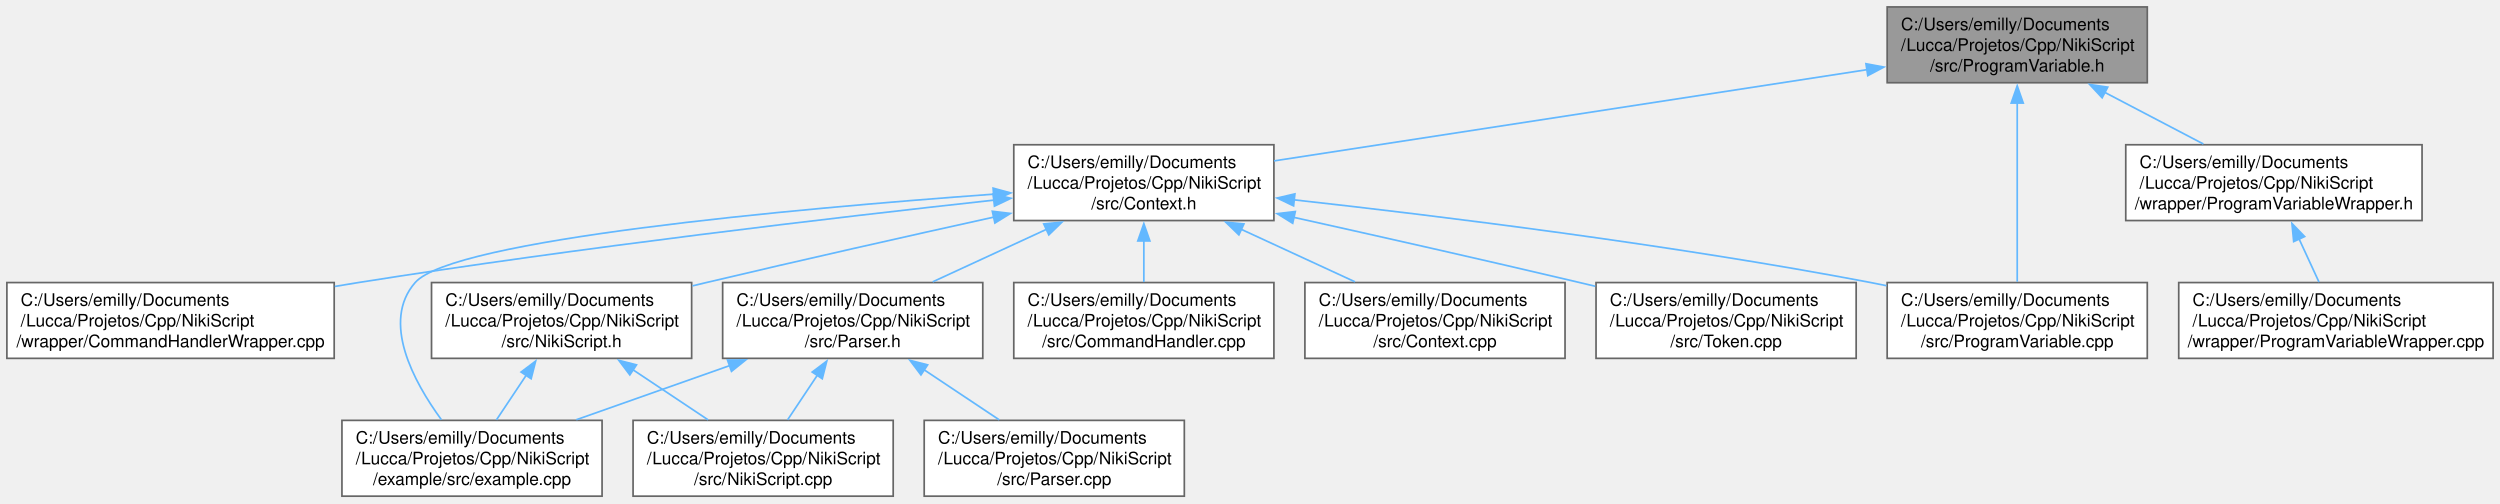
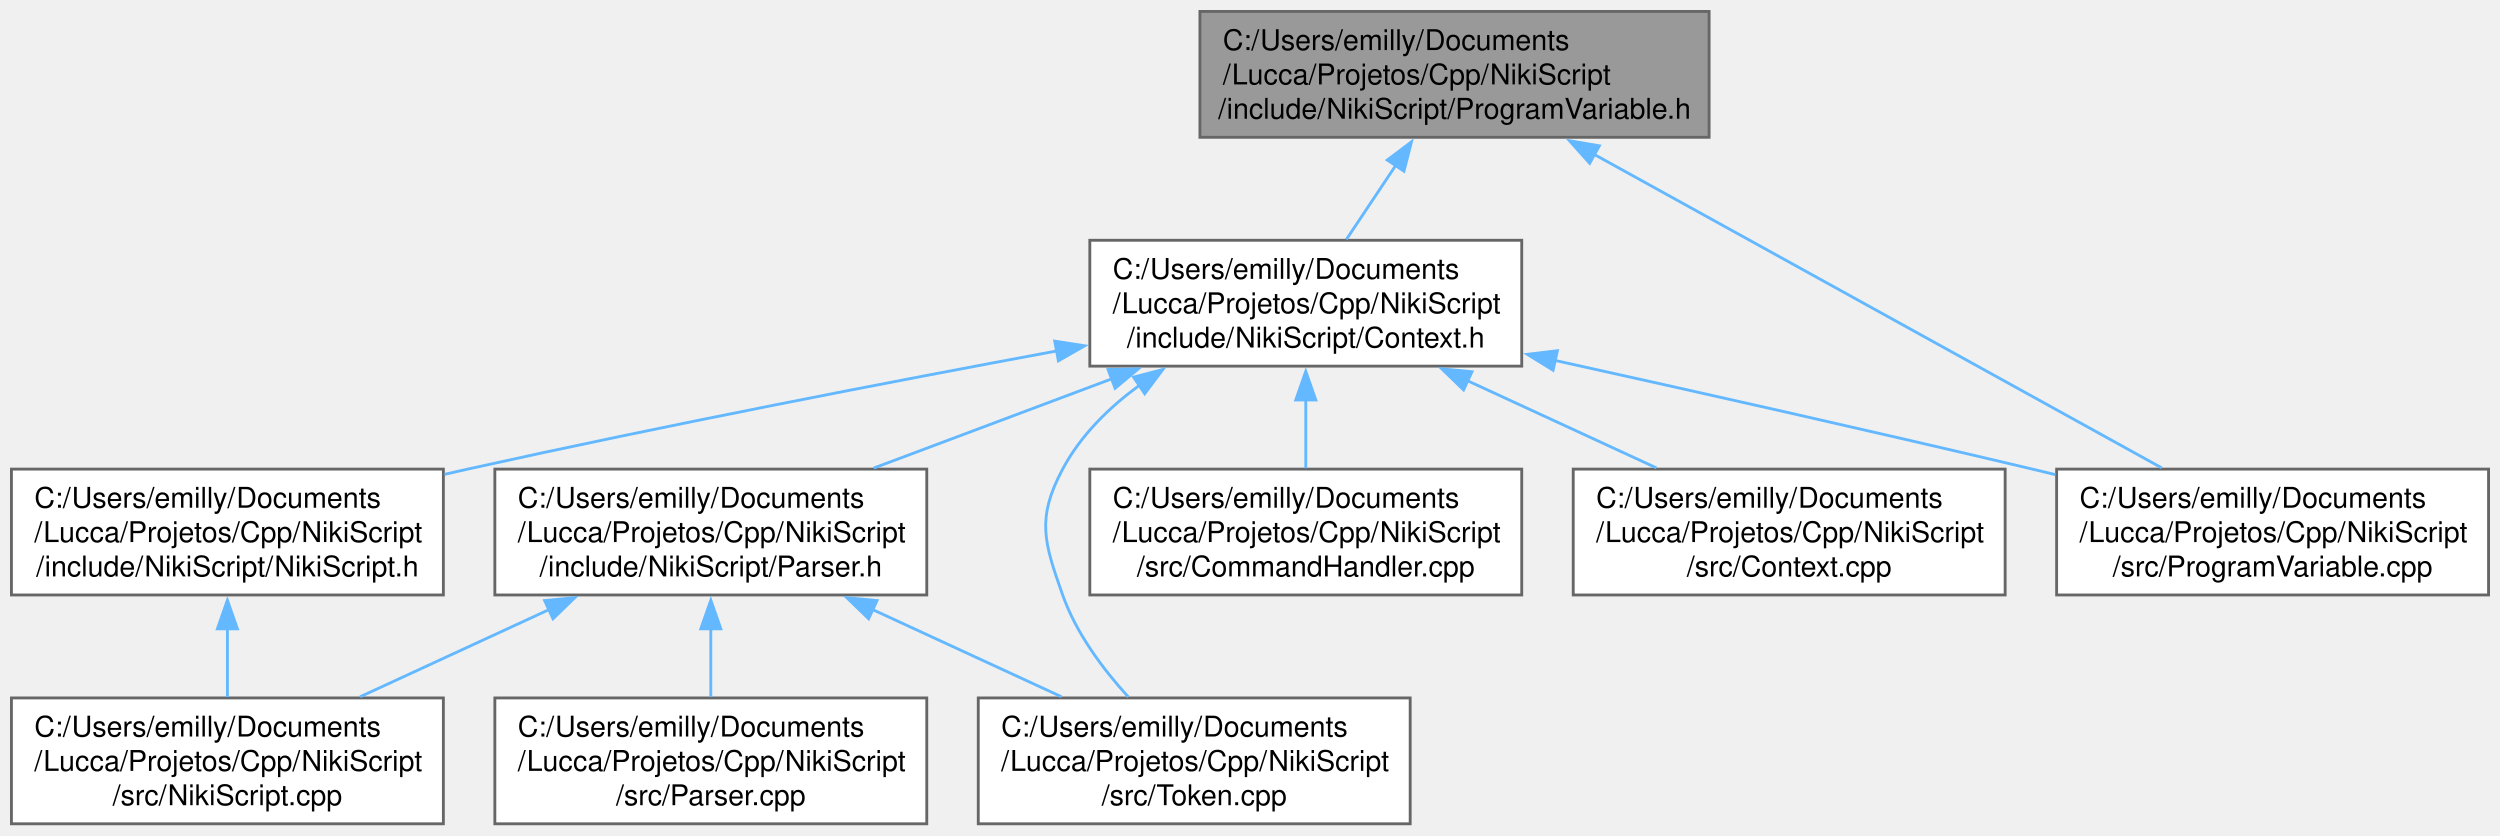
- <svg xmlns="http://www.w3.org/2000/svg" xmlns:xlink="http://www.w3.org/1999/xlink" width="1451pt" height="292pt" viewBox="0.00 0.00 1451.25 292.00">
+ <svg xmlns="http://www.w3.org/2000/svg" xmlns:xlink="http://www.w3.org/1999/xlink" width="874pt" height="292pt" viewBox="0.00 0.00 874.00 292.00">
  <g id="graph0" class="graph" transform="scale(1 1) rotate(0) translate(4 288)">
    <g id="Node000001" class="node">
      <g id="a_Node000001">
        <a xlink:title=" ">
-           <polygon fill="#999999" stroke="#666666" points="1242.5,-284 1091.5,-284 1091.5,-240 1242.5,-240 1242.5,-284" />
-           <text text-anchor="start" x="1099.5" y="-270.5" font-family="Helvetica,sans-Serif" font-size="10.00">C:/Users/emilly/Documents</text>
-           <text text-anchor="start" x="1099.5" y="-258.5" font-family="Helvetica,sans-Serif" font-size="10.00">/Lucca/Projetos/Cpp/NikiScript</text>
-           <text text-anchor="middle" x="1167" y="-246.5" font-family="Helvetica,sans-Serif" font-size="10.00">/src/ProgramVariable.h</text>
+           <polygon fill="#999999" stroke="#666666" points="593.5,-284 415.5,-284 415.5,-240 593.5,-240 593.5,-284" />
+           <text text-anchor="start" x="423.5" y="-270.5" font-family="Helvetica,sans-Serif" font-size="10.00">C:/Users/emilly/Documents</text>
+           <text text-anchor="start" x="423.5" y="-258.5" font-family="Helvetica,sans-Serif" font-size="10.00">/Lucca/Projetos/Cpp/NikiScript</text>
+           <text text-anchor="middle" x="504.5" y="-246.5" font-family="Helvetica,sans-Serif" font-size="10.00">/include/NikiScript/ProgramVariable.h</text>
        </a>
      </g>
    </g>
    <g id="Node000002" class="node">
      <g id="a_Node000002">
        <a xlink:href="_context_8h.html" target="_top" xlink:title=" ">
-           <polygon fill="white" stroke="#666666" points="735.5,-204 584.5,-204 584.5,-160 735.5,-160 735.5,-204" />
-           <text text-anchor="start" x="592.5" y="-190.5" font-family="Helvetica,sans-Serif" font-size="10.00">C:/Users/emilly/Documents</text>
-           <text text-anchor="start" x="592.5" y="-178.5" font-family="Helvetica,sans-Serif" font-size="10.00">/Lucca/Projetos/Cpp/NikiScript</text>
-           <text text-anchor="middle" x="660" y="-166.5" font-family="Helvetica,sans-Serif" font-size="10.00">/src/Context.h</text>
+           <polygon fill="white" stroke="#666666" points="528,-204 377,-204 377,-160 528,-160 528,-204" />
+           <text text-anchor="start" x="385" y="-190.5" font-family="Helvetica,sans-Serif" font-size="10.00">C:/Users/emilly/Documents</text>
+           <text text-anchor="start" x="385" y="-178.5" font-family="Helvetica,sans-Serif" font-size="10.00">/Lucca/Projetos/Cpp/NikiScript</text>
+           <text text-anchor="middle" x="452.5" y="-166.5" font-family="Helvetica,sans-Serif" font-size="10.00">/include/NikiScript/Context.h</text>
        </a>
      </g>
    </g>
    <g id="edge1_Node000001_Node000002" class="edge">
      <g id="a_edge1_Node000001_Node000002">
        <a xlink:title=" ">
-           <path fill="none" stroke="#63b8ff" d="M1079.86,-247.59C982.85,-232.67 827.66,-208.79 735.59,-194.63" />
-           <polygon fill="#63b8ff" stroke="#63b8ff" points="1079.19,-251.03 1089.6,-249.09 1080.25,-244.11 1079.19,-251.03" />
+           <path fill="none" stroke="#63b8ff" d="M483.98,-230.22C478.19,-221.54 472.02,-212.28 466.69,-204.29" />
+           <polygon fill="#63b8ff" stroke="#63b8ff" points="480.99,-232.05 489.45,-238.43 486.82,-228.16 480.99,-232.05" />
        </a>
      </g>
    </g>
    <g id="Node000010" class="node">
      <g id="a_Node000010">
        <a xlink:href="_program_variable_8cpp.html" target="_top" xlink:title=" ">
-           <polygon fill="white" stroke="#666666" points="1242.5,-124 1091.5,-124 1091.5,-80 1242.5,-80 1242.5,-124" />
-           <text text-anchor="start" x="1099.5" y="-110.5" font-family="Helvetica,sans-Serif" font-size="10.00">C:/Users/emilly/Documents</text>
-           <text text-anchor="start" x="1099.5" y="-98.5" font-family="Helvetica,sans-Serif" font-size="10.00">/Lucca/Projetos/Cpp/NikiScript</text>
-           <text text-anchor="middle" x="1167" y="-86.5" font-family="Helvetica,sans-Serif" font-size="10.00">/src/ProgramVariable.cpp</text>
-         </a>
-       </g>
-     </g>
-     <g id="edge15_Node000001_Node000010" class="edge">
-       <g id="a_edge15_Node000001_Node000010">
-         <a xlink:title=" ">
-           <path fill="none" stroke="#63b8ff" d="M1167,-228.57C1167,-197.43 1167,-151.3 1167,-124.48" />
-           <polygon fill="#63b8ff" stroke="#63b8ff" points="1163.5,-228.18 1167,-238.18 1170.5,-228.18 1163.5,-228.18" />
-         </a>
-       </g>
-     </g>
-     <g id="Node000013" class="node">
-       <g id="a_Node000013">
-         <a xlink:href="_program_variable_wrapper_8h.html" target="_top" xlink:title=" ">
-           <polygon fill="white" stroke="#666666" points="1402,-204 1230,-204 1230,-160 1402,-160 1402,-204" />
-           <text text-anchor="start" x="1238" y="-190.5" font-family="Helvetica,sans-Serif" font-size="10.00">C:/Users/emilly/Documents</text>
-           <text text-anchor="start" x="1238" y="-178.5" font-family="Helvetica,sans-Serif" font-size="10.00">/Lucca/Projetos/Cpp/NikiScript</text>
-           <text text-anchor="middle" x="1316" y="-166.5" font-family="Helvetica,sans-Serif" font-size="10.00">/wrapper/ProgramVariableWrapper.h</text>
-         </a>
-       </g>
-     </g>
-     <g id="edge16_Node000001_Node000013" class="edge">
-       <g id="a_edge16_Node000001_Node000013">
-         <a xlink:title=" ">
-           <path fill="none" stroke="#63b8ff" d="M1217.83,-234.39C1236.5,-224.62 1257.38,-213.68 1275.08,-204.42" />
-           <polygon fill="#63b8ff" stroke="#63b8ff" points="1216.29,-231.25 1209.06,-238.98 1219.54,-237.45 1216.29,-231.25" />
+           <polygon fill="white" stroke="#666666" points="866,-124 715,-124 715,-80 866,-80 866,-124" />
+           <text text-anchor="start" x="723" y="-110.5" font-family="Helvetica,sans-Serif" font-size="10.00">C:/Users/emilly/Documents</text>
+           <text text-anchor="start" x="723" y="-98.5" font-family="Helvetica,sans-Serif" font-size="10.00">/Lucca/Projetos/Cpp/NikiScript</text>
+           <text text-anchor="middle" x="790.5" y="-86.5" font-family="Helvetica,sans-Serif" font-size="10.00">/src/ProgramVariable.cpp</text>
+         </a>
+       </g>
+     </g>
+     <g id="edge12_Node000001_Node000010" class="edge">
+       <g id="a_edge12_Node000001_Node000010">
+         <a xlink:title=" ">
+           <path fill="none" stroke="#63b8ff" d="M553.42,-233.97C609.5,-202.99 700.29,-152.84 751.72,-124.43" />
+           <polygon fill="#63b8ff" stroke="#63b8ff" points="551.75,-230.9 544.69,-238.8 555.14,-237.02 551.75,-230.9" />
        </a>
      </g>
    </g>
    <g id="Node000003" class="node">
      <g id="a_Node000003">
-         <a xlink:href="example_8cpp.html" target="_top" xlink:title=" ">
-           <polygon fill="white" stroke="#666666" points="345.5,-44 194.5,-44 194.5,0 345.5,0 345.5,-44" />
-           <text text-anchor="start" x="202.5" y="-30.5" font-family="Helvetica,sans-Serif" font-size="10.00">C:/Users/emilly/Documents</text>
-           <text text-anchor="start" x="202.5" y="-18.5" font-family="Helvetica,sans-Serif" font-size="10.00">/Lucca/Projetos/Cpp/NikiScript</text>
-           <text text-anchor="middle" x="270" y="-6.5" font-family="Helvetica,sans-Serif" font-size="10.00">/example/src/example.cpp</text>
+         <a xlink:href="_niki_script_8h.html" target="_top" xlink:title=" ">
+           <polygon fill="white" stroke="#666666" points="151,-124 0,-124 0,-80 151,-80 151,-124" />
+           <text text-anchor="start" x="8" y="-110.5" font-family="Helvetica,sans-Serif" font-size="10.00">C:/Users/emilly/Documents</text>
+           <text text-anchor="start" x="8" y="-98.5" font-family="Helvetica,sans-Serif" font-size="10.00">/Lucca/Projetos/Cpp/NikiScript</text>
+           <text text-anchor="middle" x="75.5" y="-86.5" font-family="Helvetica,sans-Serif" font-size="10.00">/include/NikiScript/NikiScript.h</text>
        </a>
      </g>
    </g>
    <g id="edge2_Node000002_Node000003" class="edge">
      <g id="a_edge2_Node000002_Node000003">
        <a xlink:title=" ">
-           <path fill="none" stroke="#63b8ff" d="M572.78,-175.31C455.42,-166.75 258.74,-148.87 237,-124 217.21,-101.36 236,-66.61 252.26,-44.34" />
-           <polygon fill="#63b8ff" stroke="#63b8ff" points="572.5,-178.8 582.73,-176.02 573,-171.82 572.5,-178.8" />
+           <path fill="none" stroke="#63b8ff" d="M365.65,-165.35C307.22,-154.51 228.53,-139.33 159.5,-124 156.86,-123.41 154.17,-122.81 151.46,-122.18" />
+           <polygon fill="#63b8ff" stroke="#63b8ff" points="364.73,-168.74 375.2,-167.11 366.01,-161.86 364.73,-168.74" />
+         </a>
+       </g>
+     </g>
+     <g id="Node000005" class="node">
+       <g id="a_Node000005">
+         <a xlink:href="_parser_8h.html" target="_top" xlink:title=" ">
+           <polygon fill="white" stroke="#666666" points="320,-124 169,-124 169,-80 320,-80 320,-124" />
+           <text text-anchor="start" x="177" y="-110.5" font-family="Helvetica,sans-Serif" font-size="10.00">C:/Users/emilly/Documents</text>
+           <text text-anchor="start" x="177" y="-98.5" font-family="Helvetica,sans-Serif" font-size="10.00">/Lucca/Projetos/Cpp/NikiScript</text>
+           <text text-anchor="middle" x="244.5" y="-86.5" font-family="Helvetica,sans-Serif" font-size="10.00">/include/NikiScript/Parser.h</text>
+         </a>
+       </g>
+     </g>
+     <g id="edge4_Node000002_Node000005" class="edge">
+       <g id="a_edge4_Node000002_Node000005">
+         <a xlink:title=" ">
+           <path fill="none" stroke="#63b8ff" d="M384.88,-155.64C357.94,-145.54 327.27,-134.04 301.48,-124.37" />
+           <polygon fill="#63b8ff" stroke="#63b8ff" points="383.38,-158.82 393.97,-159.05 385.84,-152.26 383.38,-158.82" />
+         </a>
+       </g>
+     </g>
+     <g id="Node000007" class="node">
+       <g id="a_Node000007">
+         <a xlink:href="_token_8cpp.html" target="_top" xlink:title=" ">
+           <polygon fill="white" stroke="#666666" points="489,-44 338,-44 338,0 489,0 489,-44" />
+           <text text-anchor="start" x="346" y="-30.5" font-family="Helvetica,sans-Serif" font-size="10.00">C:/Users/emilly/Documents</text>
+           <text text-anchor="start" x="346" y="-18.5" font-family="Helvetica,sans-Serif" font-size="10.00">/Lucca/Projetos/Cpp/NikiScript</text>
+           <text text-anchor="middle" x="413.5" y="-6.5" font-family="Helvetica,sans-Serif" font-size="10.00">/src/Token.cpp</text>
+         </a>
+       </g>
+     </g>
+     <g id="edge11_Node000002_Node000007" class="edge">
+       <g id="a_edge11_Node000002_Node000007">
+         <a xlink:title=" ">
+           <path fill="none" stroke="#63b8ff" d="M394.52,-153.44C383.66,-145.52 373.77,-135.76 367.5,-124 358.3,-106.75 360.99,-98.44 367.5,-80 372.2,-66.69 381.47,-54.21 390.47,-44.33" />
+           <polygon fill="#63b8ff" stroke="#63b8ff" points="392.29,-156.16 402.55,-158.83 396.19,-150.35 392.29,-156.16" />
+         </a>
+       </g>
+     </g>
+     <g id="Node000008" class="node">
+       <g id="a_Node000008">
+         <a xlink:href="_command_handler_8cpp.html" target="_top" xlink:title=" ">
+           <polygon fill="white" stroke="#666666" points="528,-124 377,-124 377,-80 528,-80 528,-124" />
+           <text text-anchor="start" x="385" y="-110.5" font-family="Helvetica,sans-Serif" font-size="10.00">C:/Users/emilly/Documents</text>
+           <text text-anchor="start" x="385" y="-98.5" font-family="Helvetica,sans-Serif" font-size="10.00">/Lucca/Projetos/Cpp/NikiScript</text>
+           <text text-anchor="middle" x="452.5" y="-86.5" font-family="Helvetica,sans-Serif" font-size="10.00">/src/CommandHandler.cpp</text>
+         </a>
+       </g>
+     </g>
+     <g id="edge8_Node000002_Node000008" class="edge">
+       <g id="a_edge8_Node000002_Node000008">
+         <a xlink:title=" ">
+           <path fill="none" stroke="#63b8ff" d="M452.5,-148.25C452.5,-140.15 452.5,-131.68 452.5,-124.29" />
+           <polygon fill="#63b8ff" stroke="#63b8ff" points="449,-148.17 452.5,-158.17 456,-148.17 449,-148.17" />
+         </a>
+       </g>
+     </g>
+     <g id="Node000009" class="node">
+       <g id="a_Node000009">
+         <a xlink:href="_context_8cpp.html" target="_top" xlink:title=" ">
+           <polygon fill="white" stroke="#666666" points="697,-124 546,-124 546,-80 697,-80 697,-124" />
+           <text text-anchor="start" x="554" y="-110.5" font-family="Helvetica,sans-Serif" font-size="10.00">C:/Users/emilly/Documents</text>
+           <text text-anchor="start" x="554" y="-98.5" font-family="Helvetica,sans-Serif" font-size="10.00">/Lucca/Projetos/Cpp/NikiScript</text>
+           <text text-anchor="middle" x="621.5" y="-86.5" font-family="Helvetica,sans-Serif" font-size="10.00">/src/Context.cpp</text>
+         </a>
+       </g>
+     </g>
+     <g id="edge9_Node000002_Node000009" class="edge">
+       <g id="a_edge9_Node000002_Node000009">
+         <a xlink:title=" ">
+           <path fill="none" stroke="#63b8ff" d="M508.97,-154.93C530.45,-145.02 554.64,-133.86 575.08,-124.42" />
+           <polygon fill="#63b8ff" stroke="#63b8ff" points="507.67,-151.68 500.05,-159.05 510.6,-158.04 507.67,-151.68" />
+         </a>
+       </g>
+     </g>
+     <g id="edge10_Node000002_Node000010" class="edge">
+       <g id="a_edge10_Node000002_Node000010">
+         <a xlink:title=" ">
+           <path fill="none" stroke="#63b8ff" d="M539.68,-161.98C588.76,-151.14 651.12,-137.13 706.5,-124 709.13,-123.38 711.81,-122.74 714.51,-122.08" />
+           <polygon fill="#63b8ff" stroke="#63b8ff" points="538.96,-158.56 529.94,-164.13 540.46,-165.39 538.96,-158.56" />
        </a>
      </g>
    </g>
    <g id="Node000004" class="node">
      <g id="a_Node000004">
-         <a xlink:href="_command_handler_8cpp.html" target="_top" xlink:title=" ">
-           <polygon fill="white" stroke="#666666" points="735.5,-124 584.5,-124 584.5,-80 735.5,-80 735.5,-124" />
-           <text text-anchor="start" x="592.5" y="-110.5" font-family="Helvetica,sans-Serif" font-size="10.00">C:/Users/emilly/Documents</text>
-           <text text-anchor="start" x="592.5" y="-98.5" font-family="Helvetica,sans-Serif" font-size="10.00">/Lucca/Projetos/Cpp/NikiScript</text>
-           <text text-anchor="middle" x="660" y="-86.5" font-family="Helvetica,sans-Serif" font-size="10.00">/src/CommandHandler.cpp</text>
-         </a>
-       </g>
-     </g>
-     <g id="edge3_Node000002_Node000004" class="edge">
-       <g id="a_edge3_Node000002_Node000004">
-         <a xlink:title=" ">
-           <path fill="none" stroke="#63b8ff" d="M660,-148.25C660,-140.15 660,-131.68 660,-124.29" />
-           <polygon fill="#63b8ff" stroke="#63b8ff" points="656.5,-148.17 660,-158.17 663.5,-148.17 656.5,-148.17" />
-         </a>
-       </g>
-     </g>
-     <g id="Node000005" class="node">
-       <g id="a_Node000005">
-         <a xlink:href="_context_8cpp.html" target="_top" xlink:title=" ">
-           <polygon fill="white" stroke="#666666" points="904.5,-124 753.5,-124 753.5,-80 904.5,-80 904.5,-124" />
-           <text text-anchor="start" x="761.5" y="-110.5" font-family="Helvetica,sans-Serif" font-size="10.00">C:/Users/emilly/Documents</text>
-           <text text-anchor="start" x="761.5" y="-98.5" font-family="Helvetica,sans-Serif" font-size="10.00">/Lucca/Projetos/Cpp/NikiScript</text>
-           <text text-anchor="middle" x="829" y="-86.5" font-family="Helvetica,sans-Serif" font-size="10.00">/src/Context.cpp</text>
-         </a>
-       </g>
-     </g>
-     <g id="edge4_Node000002_Node000005" class="edge">
-       <g id="a_edge4_Node000002_Node000005">
-         <a xlink:title=" ">
-           <path fill="none" stroke="#63b8ff" d="M716.47,-154.93C737.95,-145.02 762.14,-133.86 782.58,-124.42" />
-           <polygon fill="#63b8ff" stroke="#63b8ff" points="715.17,-151.68 707.55,-159.05 718.1,-158.04 715.17,-151.68" />
+         <a xlink:href="_niki_script_8cpp.html" target="_top" xlink:title=" ">
+           <polygon fill="white" stroke="#666666" points="151,-44 0,-44 0,0 151,0 151,-44" />
+           <text text-anchor="start" x="8" y="-30.5" font-family="Helvetica,sans-Serif" font-size="10.00">C:/Users/emilly/Documents</text>
+           <text text-anchor="start" x="8" y="-18.5" font-family="Helvetica,sans-Serif" font-size="10.00">/Lucca/Projetos/Cpp/NikiScript</text>
+           <text text-anchor="middle" x="75.5" y="-6.5" font-family="Helvetica,sans-Serif" font-size="10.00">/src/NikiScript.cpp</text>
+         </a>
+       </g>
+     </g>
+     <g id="edge3_Node000003_Node000004" class="edge">
+       <g id="a_edge3_Node000003_Node000004">
+         <a xlink:title=" ">
+           <path fill="none" stroke="#63b8ff" d="M75.5,-68.25C75.5,-60.15 75.5,-51.68 75.5,-44.29" />
+           <polygon fill="#63b8ff" stroke="#63b8ff" points="72,-68.17 75.5,-78.17 79,-68.17 72,-68.17" />
+         </a>
+       </g>
+     </g>
+     <g id="edge5_Node000005_Node000004" class="edge">
+       <g id="a_edge5_Node000005_Node000004">
+         <a xlink:title=" ">
+           <path fill="none" stroke="#63b8ff" d="M188.03,-74.93C166.55,-65.02 142.36,-53.86 121.92,-44.42" />
+           <polygon fill="#63b8ff" stroke="#63b8ff" points="186.4,-78.04 196.95,-79.05 189.33,-71.68 186.4,-78.04" />
        </a>
      </g>
    </g>
    <g id="Node000006" class="node">
      <g id="a_Node000006">
-         <a xlink:href="_niki_script_8h.html" target="_top" xlink:title=" ">
-           <polygon fill="white" stroke="#666666" points="397.5,-124 246.5,-124 246.5,-80 397.5,-80 397.5,-124" />
-           <text text-anchor="start" x="254.5" y="-110.5" font-family="Helvetica,sans-Serif" font-size="10.00">C:/Users/emilly/Documents</text>
-           <text text-anchor="start" x="254.5" y="-98.5" font-family="Helvetica,sans-Serif" font-size="10.00">/Lucca/Projetos/Cpp/NikiScript</text>
-           <text text-anchor="middle" x="322" y="-86.5" font-family="Helvetica,sans-Serif" font-size="10.00">/src/NikiScript.h</text>
-         </a>
-       </g>
-     </g>
-     <g id="edge5_Node000002_Node000006" class="edge">
-       <g id="a_edge5_Node000002_Node000006">
-         <a xlink:title=" ">
-           <path fill="none" stroke="#63b8ff" d="M572.82,-161.98C523.74,-151.14 461.38,-137.13 406,-124 403.37,-123.38 400.69,-122.74 397.99,-122.08" />
-           <polygon fill="#63b8ff" stroke="#63b8ff" points="572.04,-165.39 582.56,-164.13 573.54,-158.56 572.04,-165.39" />
-         </a>
-       </g>
-     </g>
-     <g id="Node000008" class="node">
-       <g id="a_Node000008">
-         <a xlink:href="_parser_8h.html" target="_top" xlink:title=" ">
-           <polygon fill="white" stroke="#666666" points="566.5,-124 415.5,-124 415.5,-80 566.5,-80 566.5,-124" />
-           <text text-anchor="start" x="423.5" y="-110.5" font-family="Helvetica,sans-Serif" font-size="10.00">C:/Users/emilly/Documents</text>
-           <text text-anchor="start" x="423.5" y="-98.5" font-family="Helvetica,sans-Serif" font-size="10.00">/Lucca/Projetos/Cpp/NikiScript</text>
-           <text text-anchor="middle" x="491" y="-86.5" font-family="Helvetica,sans-Serif" font-size="10.00">/src/Parser.h</text>
-         </a>
-       </g>
-     </g>
-     <g id="edge8_Node000002_Node000008" class="edge">
-       <g id="a_edge8_Node000002_Node000008">
-         <a xlink:title=" ">
-           <path fill="none" stroke="#63b8ff" d="M603.53,-154.93C582.05,-145.02 557.86,-133.86 537.42,-124.42" />
-           <polygon fill="#63b8ff" stroke="#63b8ff" points="601.9,-158.04 612.45,-159.05 604.83,-151.68 601.9,-158.04" />
-         </a>
-       </g>
-     </g>
-     <g id="edge12_Node000002_Node000010" class="edge">
-       <g id="a_edge12_Node000002_Node000010">
-         <a xlink:title=" ">
-           <path fill="none" stroke="#63b8ff" d="M747.1,-172.02C832.74,-162.53 966.97,-145.91 1082,-124 1084.99,-123.43 1088.03,-122.82 1091.09,-122.19" />
-           <polygon fill="#63b8ff" stroke="#63b8ff" points="746.93,-168.51 737.37,-173.08 747.69,-175.47 746.93,-168.51" />
-         </a>
-       </g>
-     </g>
-     <g id="Node000011" class="node">
-       <g id="a_Node000011">
-         <a xlink:href="_token_8cpp.html" target="_top" xlink:title=" ">
-           <polygon fill="white" stroke="#666666" points="1073.5,-124 922.5,-124 922.5,-80 1073.5,-80 1073.5,-124" />
-           <text text-anchor="start" x="930.5" y="-110.5" font-family="Helvetica,sans-Serif" font-size="10.00">C:/Users/emilly/Documents</text>
-           <text text-anchor="start" x="930.5" y="-98.5" font-family="Helvetica,sans-Serif" font-size="10.00">/Lucca/Projetos/Cpp/NikiScript</text>
-           <text text-anchor="middle" x="998" y="-86.5" font-family="Helvetica,sans-Serif" font-size="10.00">/src/Token.cpp</text>
-         </a>
-       </g>
-     </g>
-     <g id="edge13_Node000002_Node000011" class="edge">
-       <g id="a_edge13_Node000002_Node000011">
-         <a xlink:title=" ">
-           <path fill="none" stroke="#63b8ff" d="M747.09,-161.84C795.92,-150.99 857.92,-137.01 913,-124 915.96,-123.3 918.97,-122.58 922.02,-121.85" />
-           <polygon fill="#63b8ff" stroke="#63b8ff" points="746.41,-158.41 737.41,-163.99 747.93,-165.24 746.41,-158.41" />
-         </a>
-       </g>
-     </g>
-     <g id="Node000012" class="node">
-       <g id="a_Node000012">
-         <a xlink:href="_command_handler_wrapper_8cpp.html" target="_top" xlink:title=" ">
-           <polygon fill="white" stroke="#666666" points="190,-124 0,-124 0,-80 190,-80 190,-124" />
-           <text text-anchor="start" x="8" y="-110.5" font-family="Helvetica,sans-Serif" font-size="10.00">C:/Users/emilly/Documents</text>
-           <text text-anchor="start" x="8" y="-98.5" font-family="Helvetica,sans-Serif" font-size="10.00">/Lucca/Projetos/Cpp/NikiScript</text>
-           <text text-anchor="middle" x="95" y="-86.5" font-family="Helvetica,sans-Serif" font-size="10.00">/wrapper/CommandHandlerWrapper.cpp</text>
-         </a>
-       </g>
-     </g>
-     <g id="edge14_Node000002_Node000012" class="edge">
-       <g id="a_edge14_Node000002_Node000012">
-         <a xlink:title=" ">
-           <path fill="none" stroke="#63b8ff" d="M573.14,-171.87C481.22,-161.8 332.02,-144.31 204,-124 199.53,-123.29 194.96,-122.53 190.34,-121.75" />
-           <polygon fill="#63b8ff" stroke="#63b8ff" points="572.52,-175.32 582.84,-172.92 573.28,-168.36 572.52,-175.32" />
-         </a>
-       </g>
-     </g>
-     <g id="edge6_Node000006_Node000003" class="edge">
-       <g id="a_edge6_Node000006_Node000003">
-         <a xlink:title=" ">
-           <path fill="none" stroke="#63b8ff" d="M301.48,-70.22C295.69,-61.54 289.52,-52.28 284.19,-44.29" />
-           <polygon fill="#63b8ff" stroke="#63b8ff" points="298.49,-72.05 306.95,-78.43 304.32,-68.16 298.49,-72.05" />
-         </a>
-       </g>
-     </g>
-     <g id="Node000007" class="node">
-       <g id="a_Node000007">
-         <a xlink:href="_niki_script_8cpp.html" target="_top" xlink:title=" ">
-           <polygon fill="white" stroke="#666666" points="514.5,-44 363.5,-44 363.5,0 514.5,0 514.5,-44" />
-           <text text-anchor="start" x="371.5" y="-30.5" font-family="Helvetica,sans-Serif" font-size="10.00">C:/Users/emilly/Documents</text>
-           <text text-anchor="start" x="371.5" y="-18.5" font-family="Helvetica,sans-Serif" font-size="10.00">/Lucca/Projetos/Cpp/NikiScript</text>
-           <text text-anchor="middle" x="439" y="-6.5" font-family="Helvetica,sans-Serif" font-size="10.00">/src/NikiScript.cpp</text>
-         </a>
-       </g>
-     </g>
-     <g id="edge7_Node000006_Node000007" class="edge">
-       <g id="a_edge7_Node000006_Node000007">
-         <a xlink:title=" ">
-           <path fill="none" stroke="#63b8ff" d="M363.17,-73.55C377.58,-63.95 393.53,-53.31 407.07,-44.29" />
-           <polygon fill="#63b8ff" stroke="#63b8ff" points="361.61,-70.39 355.23,-78.85 365.49,-76.21 361.61,-70.39" />
-         </a>
-       </g>
-     </g>
-     <g id="edge9_Node000008_Node000003" class="edge">
-       <g id="a_edge9_Node000008_Node000003">
-         <a xlink:title=" ">
-           <path fill="none" stroke="#63b8ff" d="M419.53,-75.78C390.81,-65.64 358.06,-54.08 330.55,-44.37" />
-           <polygon fill="#63b8ff" stroke="#63b8ff" points="418.3,-79.05 428.89,-79.08 420.63,-72.45 418.3,-79.05" />
-         </a>
-       </g>
-     </g>
-     <g id="edge10_Node000008_Node000007" class="edge">
-       <g id="a_edge10_Node000008_Node000007">
-         <a xlink:title=" ">
-           <path fill="none" stroke="#63b8ff" d="M470.48,-70.22C464.69,-61.54 458.52,-52.28 453.19,-44.29" />
-           <polygon fill="#63b8ff" stroke="#63b8ff" points="467.49,-72.05 475.95,-78.43 473.32,-68.16 467.49,-72.05" />
-         </a>
-       </g>
-     </g>
-     <g id="Node000009" class="node">
-       <g id="a_Node000009">
        <a xlink:href="_parser_8cpp.html" target="_top" xlink:title=" ">
-           <polygon fill="white" stroke="#666666" points="683.5,-44 532.5,-44 532.5,0 683.5,0 683.5,-44" />
-           <text text-anchor="start" x="540.5" y="-30.5" font-family="Helvetica,sans-Serif" font-size="10.00">C:/Users/emilly/Documents</text>
-           <text text-anchor="start" x="540.5" y="-18.5" font-family="Helvetica,sans-Serif" font-size="10.00">/Lucca/Projetos/Cpp/NikiScript</text>
-           <text text-anchor="middle" x="608" y="-6.5" font-family="Helvetica,sans-Serif" font-size="10.00">/src/Parser.cpp</text>
-         </a>
-       </g>
-     </g>
-     <g id="edge11_Node000008_Node000009" class="edge">
-       <g id="a_edge11_Node000008_Node000009">
-         <a xlink:title=" ">
-           <path fill="none" stroke="#63b8ff" d="M532.17,-73.55C546.58,-63.95 562.53,-53.31 576.07,-44.29" />
-           <polygon fill="#63b8ff" stroke="#63b8ff" points="530.61,-70.39 524.23,-78.85 534.49,-76.21 530.61,-70.39" />
-         </a>
-       </g>
-     </g>
-     <g id="Node000014" class="node">
-       <g id="a_Node000014">
-         <a xlink:href="_program_variable_wrapper_8cpp.html" target="_top" xlink:title=" ">
-           <polygon fill="white" stroke="#666666" points="1443.25,-124 1260.75,-124 1260.75,-80 1443.25,-80 1443.25,-124" />
-           <text text-anchor="start" x="1268.75" y="-110.5" font-family="Helvetica,sans-Serif" font-size="10.00">C:/Users/emilly/Documents</text>
-           <text text-anchor="start" x="1268.75" y="-98.5" font-family="Helvetica,sans-Serif" font-size="10.00">/Lucca/Projetos/Cpp/NikiScript</text>
-           <text text-anchor="middle" x="1352" y="-86.5" font-family="Helvetica,sans-Serif" font-size="10.00">/wrapper/ProgramVariableWrapper.cpp</text>
-         </a>
-       </g>
-     </g>
-     <g id="edge17_Node000013_Node000014" class="edge">
-       <g id="a_edge17_Node000013_Node000014">
-         <a xlink:title=" ">
-           <path fill="none" stroke="#63b8ff" d="M1330.59,-149.38C1334.49,-140.94 1338.6,-132.02 1342.17,-124.29" />
-           <polygon fill="#63b8ff" stroke="#63b8ff" points="1327.48,-147.77 1326.47,-158.31 1333.84,-150.7 1327.48,-147.77" />
+           <polygon fill="white" stroke="#666666" points="320,-44 169,-44 169,0 320,0 320,-44" />
+           <text text-anchor="start" x="177" y="-30.5" font-family="Helvetica,sans-Serif" font-size="10.00">C:/Users/emilly/Documents</text>
+           <text text-anchor="start" x="177" y="-18.5" font-family="Helvetica,sans-Serif" font-size="10.00">/Lucca/Projetos/Cpp/NikiScript</text>
+           <text text-anchor="middle" x="244.5" y="-6.5" font-family="Helvetica,sans-Serif" font-size="10.00">/src/Parser.cpp</text>
+         </a>
+       </g>
+     </g>
+     <g id="edge6_Node000005_Node000006" class="edge">
+       <g id="a_edge6_Node000005_Node000006">
+         <a xlink:title=" ">
+           <path fill="none" stroke="#63b8ff" d="M244.5,-68.25C244.5,-60.15 244.5,-51.68 244.5,-44.29" />
+           <polygon fill="#63b8ff" stroke="#63b8ff" points="241,-68.17 244.5,-78.17 248,-68.17 241,-68.17" />
+         </a>
+       </g>
+     </g>
+     <g id="edge7_Node000005_Node000007" class="edge">
+       <g id="a_edge7_Node000005_Node000007">
+         <a xlink:title=" ">
+           <path fill="none" stroke="#63b8ff" d="M300.97,-74.93C322.45,-65.02 346.64,-53.86 367.08,-44.42" />
+           <polygon fill="#63b8ff" stroke="#63b8ff" points="299.67,-71.68 292.05,-79.05 302.6,-78.04 299.67,-71.68" />
        </a>
      </g>
    </g>
  </g>
</svg>
